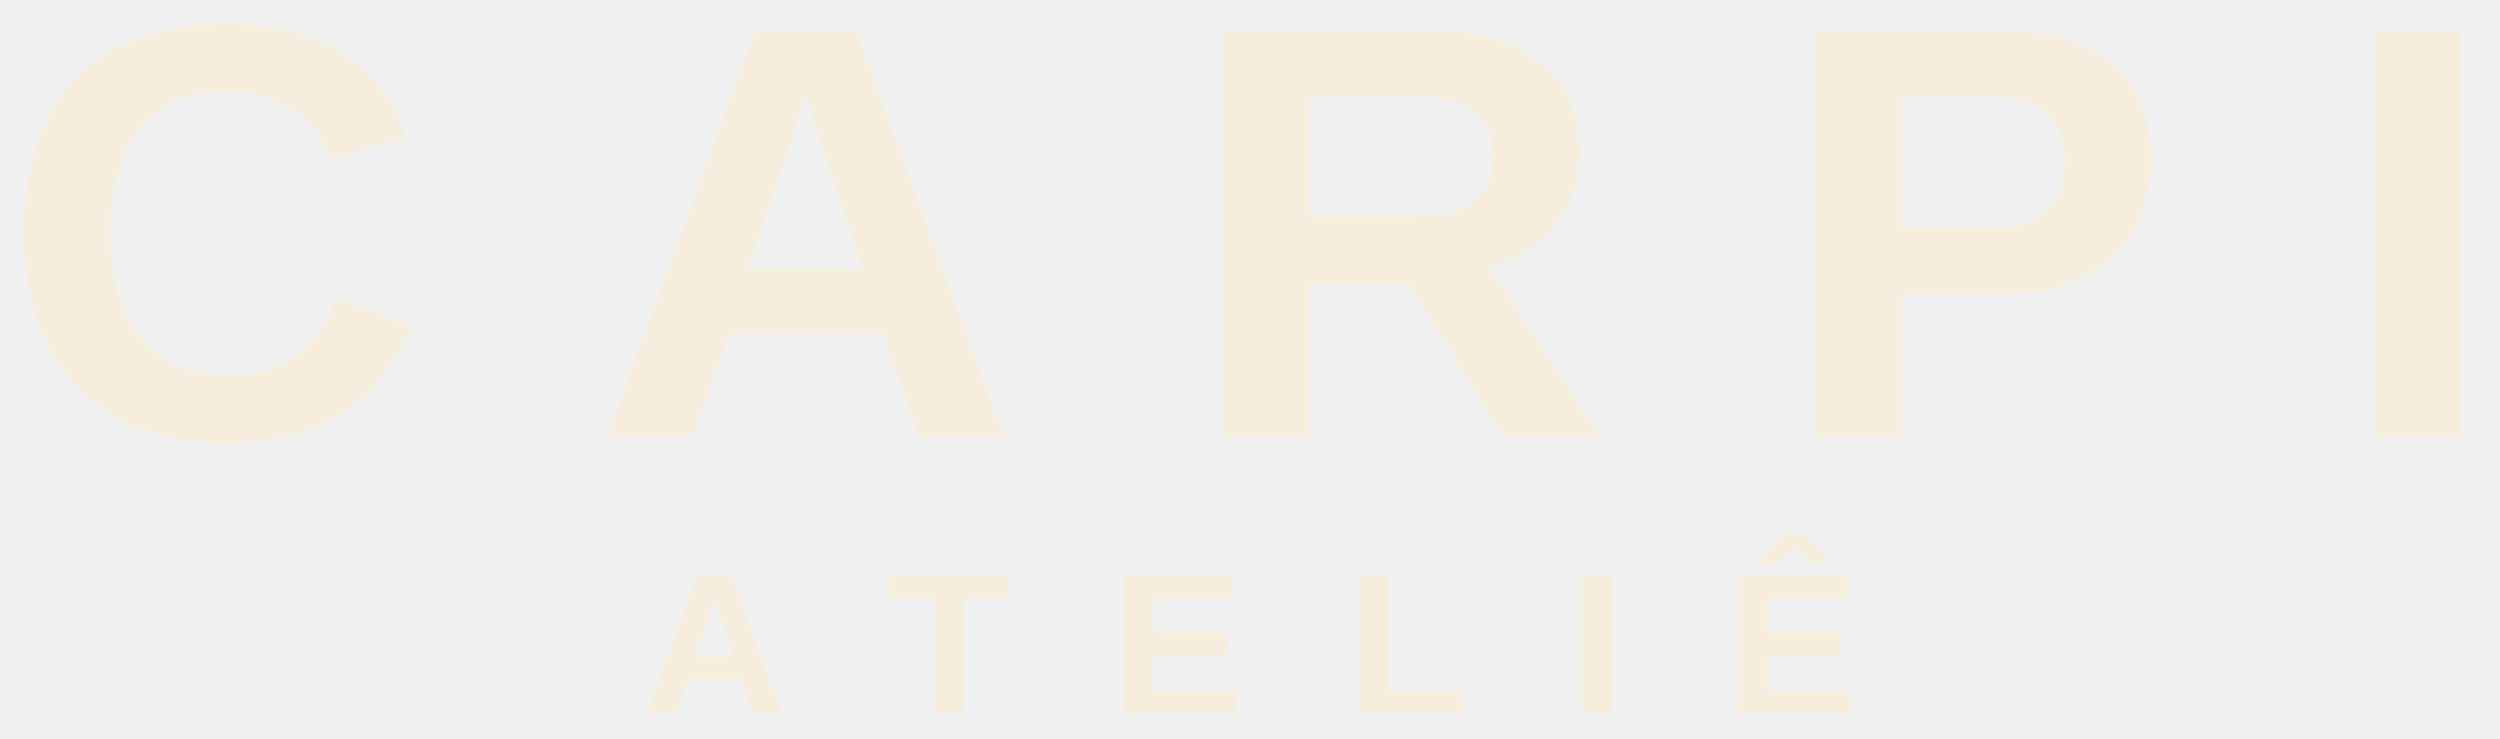
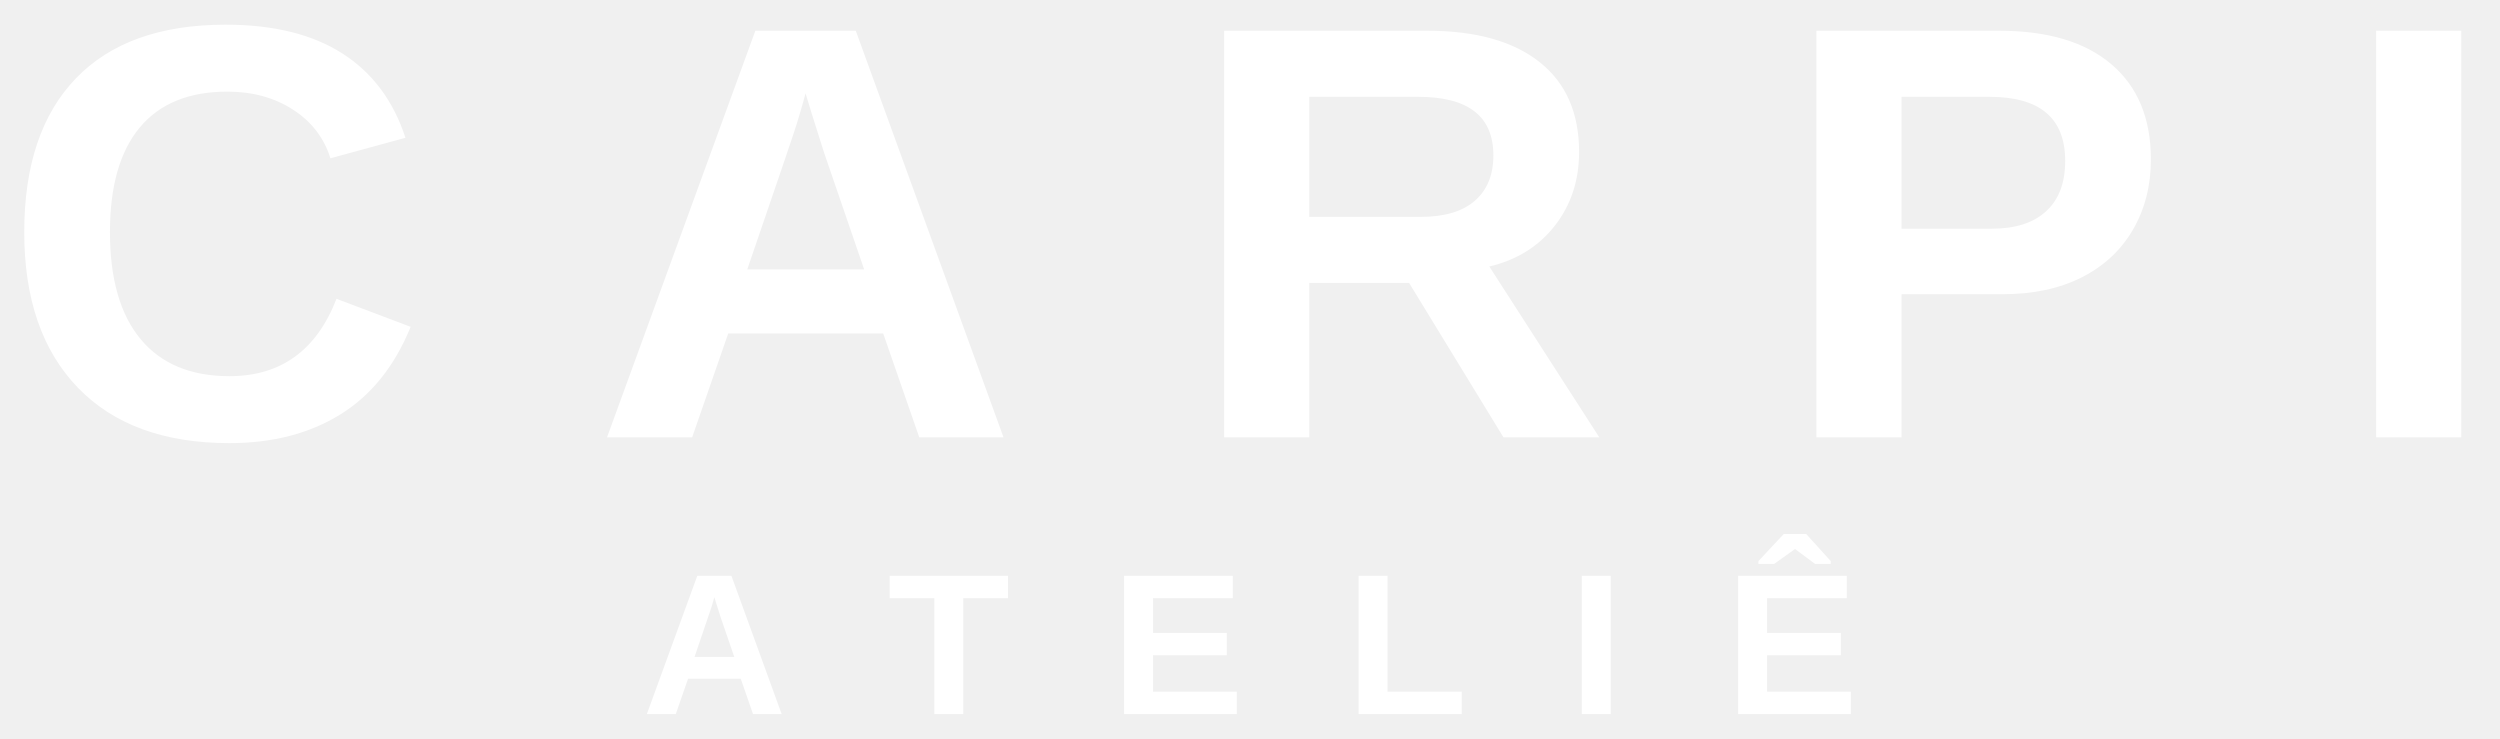
<svg xmlns="http://www.w3.org/2000/svg" viewBox="0 26 423 125" role="img" aria-label="CARPI Ateliê">
-   <g fill="#F7EDDC">
+   <g fill="#FFFFFF">
    <path transform="translate(0.0 0)" d="M38.818 89.648Q51.855 89.648 56.934 76.562L69.482 81.299Q65.43 91.26 57.593 96.118Q49.756 100.977 38.818 100.977Q22.217 100.977 13.159 91.577Q4.102 82.178 4.102 65.283Q4.102 48.34 12.842 39.258Q21.582 30.176 38.184 30.176Q50.293 30.176 57.91 35.034Q65.527 39.893 68.604 49.316L55.908 52.783Q54.297 47.607 49.585 44.556Q44.873 41.504 38.477 41.504Q28.711 41.504 23.657 47.559Q18.604 53.613 18.604 65.283Q18.604 77.148 23.804 83.398Q29.004 89.648 38.818 89.648ZM155.539 100.0 149.436 82.422H123.215L117.111 100.0H102.707L127.805 31.201H144.797L169.797 100.0ZM136.301 41.797 136.008 42.871Q135.52 44.629 134.836 46.875Q134.152 49.121 126.438 71.582H146.213L139.426 51.807L137.326 45.166ZM254.389 100.0 238.422 73.877H221.527V100.0H207.123V31.201H241.498Q253.803 31.201 260.492 36.499Q267.182 41.797 267.182 51.709Q267.182 58.936 263.08 64.185Q258.979 69.434 251.996 71.094L270.6 100.0ZM252.68 52.295Q252.68 42.383 239.984 42.383H221.527V62.695H240.375Q246.43 62.695 249.555 59.961Q252.68 57.227 252.68 52.295ZM363.932 52.979Q363.932 59.619 360.904 64.844Q357.877 70.068 352.237 72.925Q346.598 75.781 338.834 75.781H321.744V100.0H307.34V31.201H338.248Q350.602 31.201 357.267 36.89Q363.932 42.578 363.932 52.979ZM349.43 53.223Q349.43 42.383 336.637 42.383H321.744V64.697H337.027Q342.984 64.697 346.207 61.743Q349.43 58.789 349.43 53.223ZM402.039 100.0V31.201H416.443V100.0Z" />
    <path transform="translate(108.6 0)" d="M18.81 146.82 16.734 140.843H7.819L5.744 146.82H0.847L9.38 123.428H15.157L23.657 146.82ZM12.269 127.031 12.169 127.396Q12.003 127.994 11.771 128.757Q11.538 129.521 8.915 137.158H15.639L13.331 130.434L12.617 128.176ZM54.387 127.214V146.82H49.489V127.214H41.936V123.428H61.957V127.214ZM81.597 146.82V123.428H99.991V127.214H86.494V133.091H98.979V136.876H86.494V143.035H100.672V146.82ZM121.274 146.82V123.428H126.172V143.035H138.723V146.82ZM159.043 146.82V123.428H163.94V146.82ZM185.489 146.82V123.428H203.884V127.214H190.387V133.091H202.871V136.876H190.387V143.035H204.564V146.82ZM201.161 120.938V121.42H198.521L195.151 118.913H195.085L191.582 121.42H188.926V120.938L193.209 116.356H197.011Z" />
  </g>
</svg>
